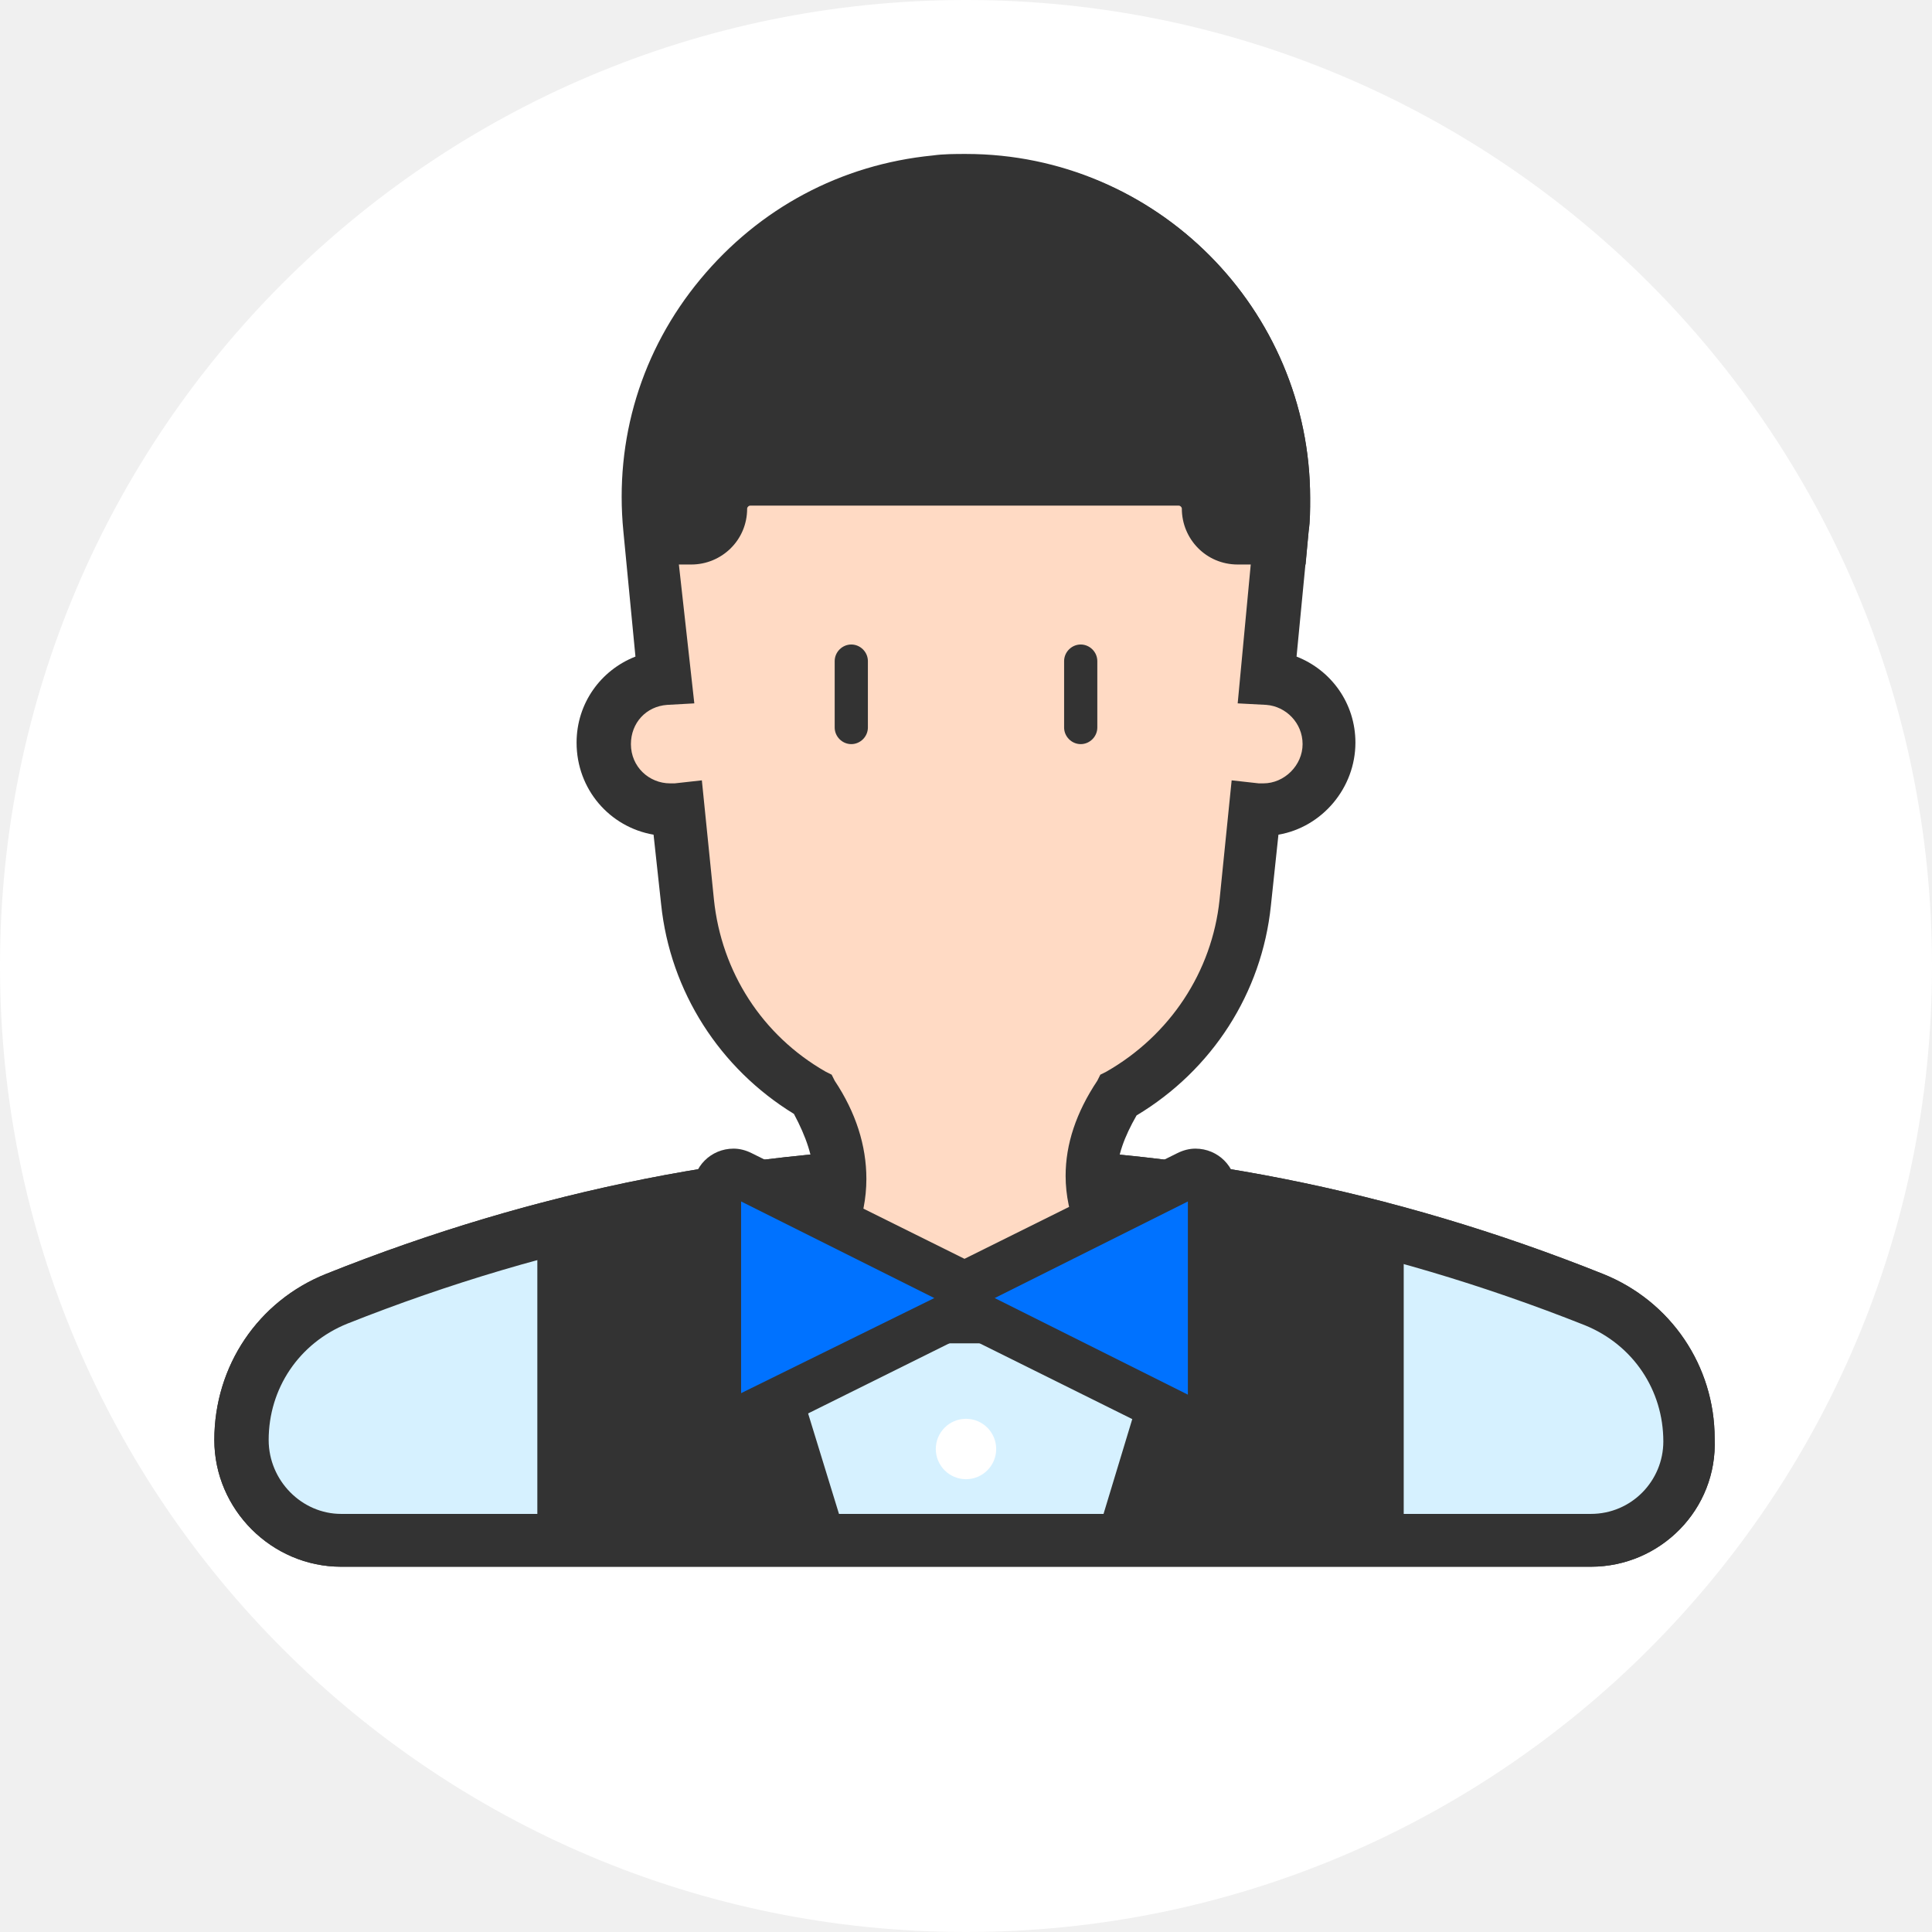
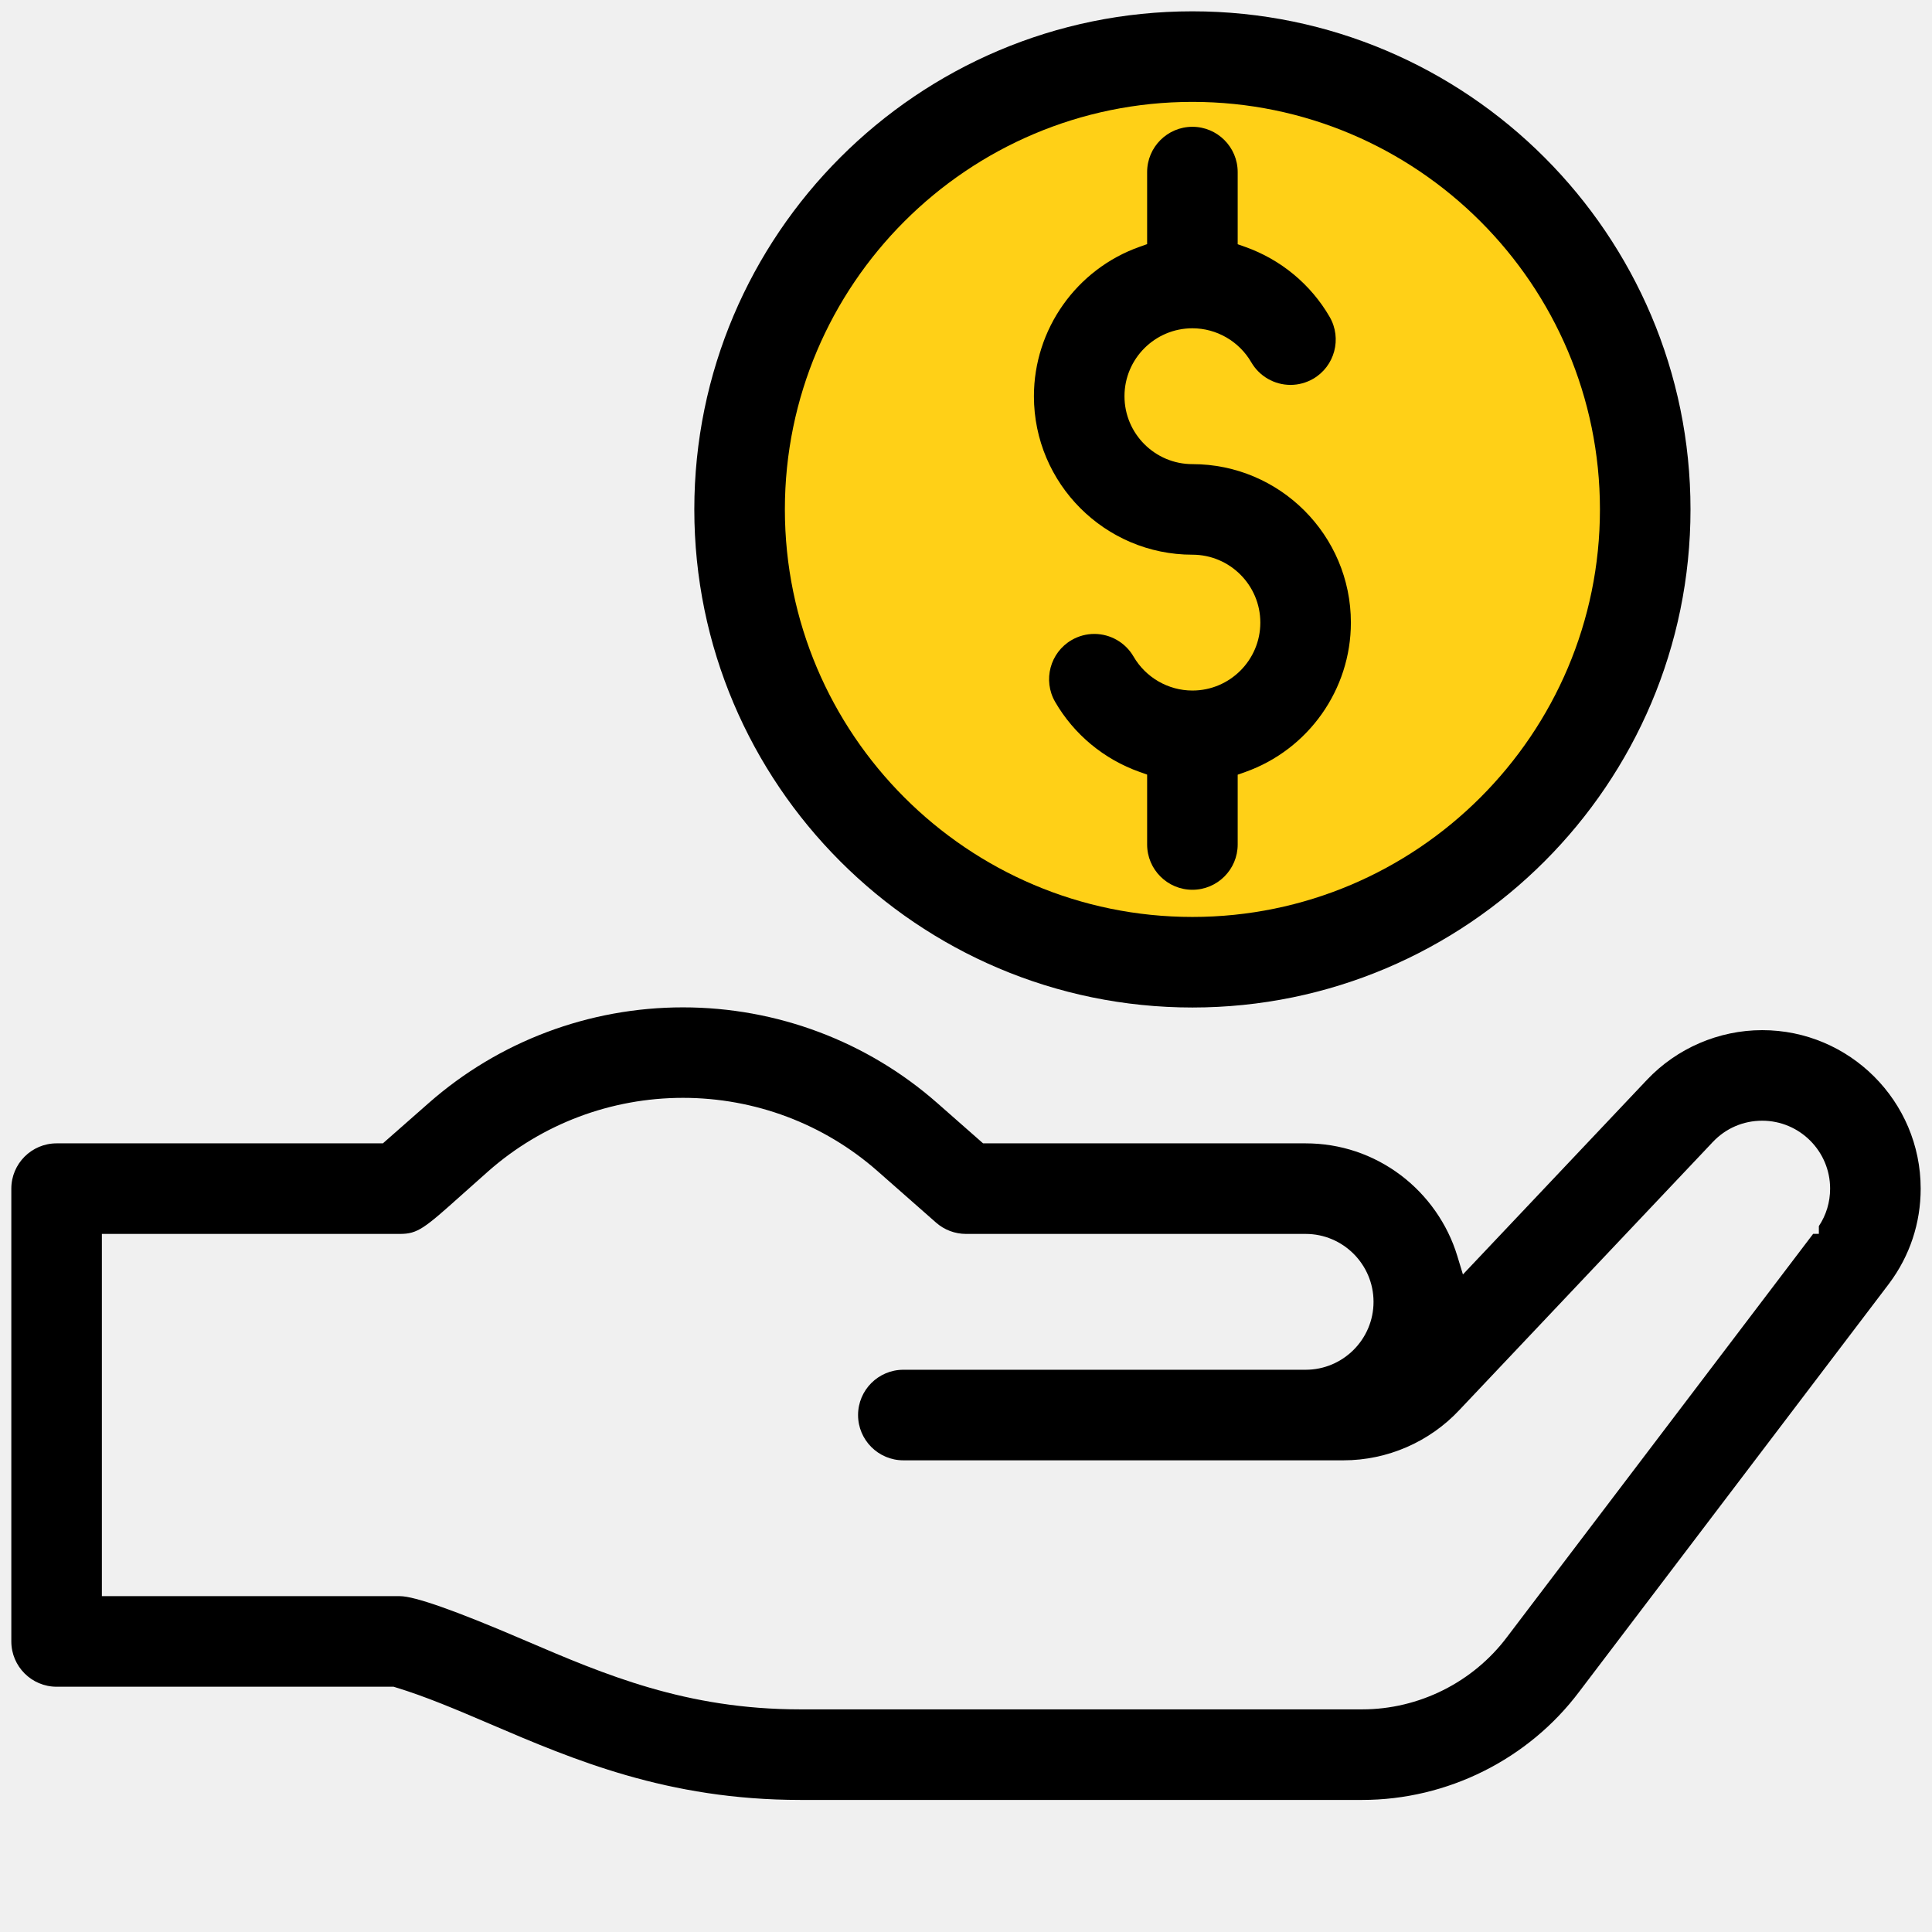
- <svg xmlns="http://www.w3.org/2000/svg" t="1651305208166" class="icon" viewBox="0 0 1024 1024" version="1.1" p-id="13656" width="200" height="200">
+ <svg xmlns="http://www.w3.org/2000/svg" t="1651664407649" class="icon" viewBox="0 0 1024 1024" version="1.1" p-id="5219" width="200" height="200">
  <defs>
    <style type="text/css">@font-face { font-family: feedback-iconfont; src: url("//at.alicdn.com/t/font_1031158_u69w8yhxdu.woff2?t=1630033759944") format("woff2"), url("//at.alicdn.com/t/font_1031158_u69w8yhxdu.woff?t=1630033759944") format("woff"), url("//at.alicdn.com/t/font_1031158_u69w8yhxdu.ttf?t=1630033759944") format("truetype"); }
</style>
  </defs>
-   <path d="M512 512m-512 0a512 512 0 1 0 1024 0 512 512 0 1 0-1024 0Z" fill="#FFFFFF" p-id="13657" />
-   <path d="M178.4 688.8c111.2-44 222.4-66.4 333.6-66.4s222.4 22.4 333.6 66.4c30.4 12 50.4 41.6 50.4 74.4 0 28.8-24 52.8-52.8 52.8H180.8c-28.8 0-52.8-24-52.8-52.8 0-32.8 20-62.4 50.4-74.4z" fill="#D6F1FF" p-id="13658" />
-   <path d="M843.2 830.4H180.8c-36.8 0-67.2-30.4-67.2-67.2 0-39.2 23.2-73.6 59.2-88 112-44.8 226.4-67.2 338.4-67.2 112 0 226.4 22.4 338.4 67.2 36 14.4 59.2 48.8 59.2 87.2 1.6 37.6-28.8 68-65.6 68zM184 701.6c-25.6 10.4-41.6 34.4-41.6 61.6 0 21.6 17.6 39.2 38.4 39.2h662.4c21.6 0 38.4-17.6 38.4-38.4 0-27.2-16-51.2-41.6-61.6-108.8-43.2-219.2-64.8-328-64.8-108.8-0.8-219.2 20.8-328 64z" fill="#333333" p-id="13659" />
-   <path d="M178.4 688.8c111.2-44 222.4-66.4 333.6-66.4s222.4 22.4 333.6 66.4c30.4 12 50.4 41.6 50.4 74.4 0 28.8-24 52.8-52.8 52.8H180.8c-28.8 0-52.8-24-52.8-52.8 0-32.8 20-62.4 50.4-74.4z" fill="#D6F1FF" p-id="13660" />
-   <path d="M843.2 830.4H180.8c-36.8 0-67.2-30.4-67.2-67.2 0-39.2 23.2-73.6 59.2-88 112-44.8 226.4-67.2 338.4-67.2 112 0 226.4 22.4 338.4 67.2 36 14.4 59.2 48.8 59.2 87.2 1.6 37.6-28.8 68-65.6 68zM184 701.6c-25.6 10.4-41.6 34.4-41.6 61.6 0 21.6 17.6 39.2 38.4 39.2h662.4c21.6 0 38.4-17.6 38.4-38.4 0-27.2-16-51.2-41.6-61.6-108.8-43.2-219.2-64.8-328-64.8-108.8-0.8-219.2 20.8-328 64z" fill="#333333" p-id="13661" />
-   <path d="M664.8 429.6l-4.8 48.8c-4 44-30.4 81.6-67.2 102.4-9.6 14.4-14.4 28.8-14.4 42.4 0 24.8 15.2 49.6 44.8 74.4H400.8c29.6-23.2 44.8-47.2 44.8-72.8 0-15.2-4.8-29.6-14.4-44.8-36-20.8-61.6-57.6-66.4-101.6l-4.8-48.8h-4.8c-19.2 0-35.2-16-35.2-35.2 0-18.4 14.4-33.6 32.8-35.2l-8-79.2C336 187.2 403.2 105.6 496 96h16c92.8 0 168 75.2 168 168 0 5.6 0 11.2-0.8 16.8l-8 79.2c18.4 1.6 32.8 16.8 32.8 35.2 0 19.2-16 35.2-35.2 35.2-1.6-0.8-2.4-0.8-4-0.8z" fill="#FFDAC4" p-id="13662" />
-   <path d="M662.4 712H359.2l32.8-25.6c25.6-20 39.2-40.8 39.2-61.6 0-11.2-4-22.4-10.4-34.4-39.2-24-65.6-64.8-70.4-111.2l-4-36.8c-23.2-4-40.8-24-40.8-48.8 0-20.8 12.8-38.4 31.2-45.6l-6.4-66.4c-4.8-48.8 9.6-96 40.8-133.6 31.2-37.6 74.4-60.8 123.2-65.6 5.6-0.8 12-0.8 17.6-0.8 100.8 0 182.4 82.4 182.4 182.4 0 6.4 0 12-0.8 17.6l-6.4 66.4c18.4 7.2 31.2 24.8 31.2 45.6 0 24-17.6 44.8-40.8 48.8l-4 37.6c-4.8 46.4-31.2 87.2-71.2 111.2-6.4 11.2-10.4 21.6-10.4 32 0 20.8 13.6 41.6 39.2 64l31.2 24.8z m-226.4-28h153.6c-16-20-24.8-40-24.8-60.8 0-16.8 5.6-33.6 16.8-50.4l1.6-3.2 3.2-1.6c33.6-19.2 56-52.8 60-91.2l6.4-63.2 14.4 1.6h2.4c11.2 0 20.8-9.6 20.8-20.8 0-11.2-8.8-20-19.2-20.8l-15.2-0.8 8.8-93.6c0.8-4.8 0.8-10.4 0.8-15.2 0-84.8-68.8-154.4-154.4-154.4-4.8 0-10.4 0-15.2 0.8-40.8 4-77.6 24-104 56s-38.4 72-34.4 112.8L368 372.8l-14.4 0.8c-11.2 0.8-19.2 9.6-19.2 20.8 0 12 9.6 20.8 20.8 20.8h2.4l14.4-1.6 6.4 63.2c4 38.4 25.6 72 59.2 91.2l3.2 1.6 1.6 3.2c11.2 16.8 16.8 34.4 16.8 52 0 20.8-8 40-23.2 59.2z" fill="#333333" p-id="13663" />
-   <path d="M344.8 284.8L344 280c-8.8-92.8 58.4-174.4 151.2-184H512c92.8 0 168 75.2 168 168 0 5.6 0 11.2-0.8 16.8l-0.8 4.8h-23.2c-8.8 0-16-7.2-16-16s-7.2-16-16-16H397.6c-8.8 0-16 7.2-16 16s-7.2 16-16 16h-20.8z" fill="#333333" p-id="13664" />
-   <path d="M692 299.2H656c-16.8 0-29.6-13.6-29.6-29.6 0-0.8-0.8-1.6-1.6-1.6H397.6c-0.8 0-1.6 0.8-1.6 1.6 0 16.8-13.6 29.6-29.6 29.6h-33.6l-1.6-16.8c-4.8-48.8 9.6-96 40.8-133.6 31.2-37.6 74.4-60.8 123.2-65.6 5.6-0.8 12-0.8 17.6-0.8 100-0.8 181.6 81.6 181.6 181.6 0 6.4 0 12-0.8 17.6l-1.6 17.6z m-294.4-60h225.6c16.8 0 29.6 13.6 29.6 29.6 0 0.8 0.8 1.6 1.6 1.6h10.4v-7.2c0-84.8-68.8-154.4-154.4-154.4-4.8 0-10.4 0-15.2 0.8-40.8 4-77.6 24-104 56-24 29.6-36.8 66.4-35.2 104.8h8c0.8 0 1.6-0.8 1.6-1.6 2.4-16 16-29.6 32-29.6zM284.8 650.4l104.8-27.2 56.8 184.8H284.8zM744 650.4l-104.8-27.2-56 184.8H744z" fill="#333333" p-id="13665" />
-   <path d="M451.2 341.6c4.8 0 8.8 4 8.8 8.8v35.2c0 4.8-4 8.8-8.8 8.8-4.8 0-8.8-4-8.8-8.8v-35.2c0-4.8 4-8.8 8.8-8.8z" fill="#333333" p-id="13666" />
-   <path d="M572.8 341.6c4.8 0 8.8 4 8.8 8.8v35.2c0 4.8-4 8.8-8.8 8.8-4.8 0-8.8-4-8.8-8.8v-35.2c0-4.8 4-8.8 8.8-8.8z" fill="#333333" p-id="13667" />
-   <path d="M511.2 683.2c0.8-1.6 2.4-2.4 3.2-3.2l115.2-57.6c1.6-0.8 2.4-0.8 4-0.8 4.8 0 8.8 4 8.8 8.8v114.4c0 1.6 0 2.4-0.8 4-2.4 4-7.2 6.4-12 4l-115.2-57.6c-1.6-0.8-2.4-1.6-3.2-3.2-0.8 1.6-2.4 2.4-3.2 3.2l-115.2 57.6c-4 2.4-9.6 0-12-4-0.8-1.6-0.8-2.4-0.8-4V630.4c0-4.8 4-8.8 8.8-8.8 1.6 0 2.4 0 4 0.8L507.2 680c1.6 0.8 3.2 1.6 4 3.2z" fill="#0072FF" p-id="13668" />
-   <path d="M633.6 766.4c-3.2 0-6.4-0.8-9.6-2.4l-112.8-56-112.8 56c-10.4 5.6-23.2 0.8-28.8-9.6-1.6-3.2-2.4-6.4-2.4-9.6V630.4c0-12 9.6-21.6 21.6-21.6 3.2 0 6.4 0.8 9.6 2.4l112.8 56 112.8-56c3.2-1.6 6.4-2.4 9.6-2.4 12 0 21.6 9.6 21.6 21.6v114.4c0 3.2-0.8 6.4-2.4 9.6-4 7.2-11.2 12-19.2 12zM527.2 688l102.4 51.2V636.8L527.2 688z m-134.4-51.2v101.6L495.2 688l-102.4-51.2z m-6.4-3.2z m248.8 0z" fill="#333333" p-id="13669" />
-   <path d="M512 768m-16 0a16 16 0 1 0 32 0 16 16 0 1 0-32 0Z" fill="#FFFFFF" p-id="13670" />
+   <path d="M632 52c120.208 0 218 97.792 218 218s-97.792 218-218 218-218-97.792-218-218S511.792 52 632 52z" fill="#FFD017" p-id="5220" />
+   <path d="M716 329.998c0-46.318-37.682-84-84-84-19.85 0-36-16.15-36-36s16.15-36 36-36c12.806 0 24.762 6.904 31.2 18.016a24.092 24.092 0 0 0 20.802 11.99c4.19 0 8.334-1.116 11.988-3.23 11.454-6.624 15.384-21.336 8.762-32.796-9.97-17.228-25.866-30.41-44.758-37.114L656 129.448V91.204c0-13.234-10.766-24-24-24s-24 10.766-24 24v38.192l-3.994 1.416C570.508 142.698 548 174.522 548 210.002 548 256.318 585.682 294 632 294c19.85 0 36 16.15 36 36s-16.15 36-36 36c-12.806 0-24.762-6.904-31.2-18.016a24.094 24.094 0 0 0-20.802-11.99c-4.188 0-8.334 1.116-11.986 3.23-11.454 6.624-15.384 21.336-8.762 32.796 9.97 17.228 25.866 30.408 44.758 37.114l3.994 1.418V447.6c0 13.234 10.766 24 24 24s24-10.766 24-24v-36.996l3.994-1.416C693.492 397.302 716 365.478 716 329.998z" p-id="5221" />
+   <path d="M632 6c-145.57 0-264 118.43-264 264s118.43 264 264 264 264-118.43 264-264S777.57 6 632 6z m0 480c-119.102 0-216-96.898-216-216S512.898 54 632 54s216 96.898 216 216-96.898 216-216 216zM1000.982 680.692c0.118-0.176 0.246-0.346 0.382-0.51C1012.262 665.558 1018 648.23 1018 630c0-46.318-37.682-84-84-84-23.006 0-45.25 9.592-61.07 26.328l-0.122 0.154-0.268 0.254-90.064 95.246-7.096 7.504-3.004-9.88c-5.13-16.868-15.762-32.042-29.936-42.728C727.79 611.836 710.348 606 692 606H521.056l-1.7-1.494-22.594-19.876c-37.154-32.698-85.014-50.706-134.764-50.706s-97.61 18.008-134.762 50.706l-22.592 19.876-1.7 1.496H30c-13.234 0-24 10.766-24 24v240c0 13.234 10.766 24 24 24h178.598l0.85 0.258c16.218 4.912 32.77 11.992 50.296 19.486l0.12 0.052C303.892 932.642 353.78 954 424.124 954H722c45.084 0 88.108-21.48 115.09-57.46l163.892-215.848z m-202.204 186.936C780.766 891.644 752.056 906 722 906H424.126c-60.52 0-103.658-18.468-145.378-36.328l-2.014-0.864C241.462 853.674 219.682 846 212 846H54v-192h158c9.378 0 12.936-2.95 32.766-20.724a1925.364 1925.364 0 0 1 14.176-12.616c28.418-25.006 65.018-38.778 103.058-38.778s74.64 13.772 103.058 38.778l31.086 27.36A23.986 23.986 0 0 0 512 654h180c19.85 0 36 16.15 36 36s-16.15 36-36 36H478.79c-13.234 0-24 10.766-24 24s10.766 24 24 24h233.32c23.182 0 45.558-9.72 61.39-26.666l133.86-141.556 0.158-0.21 0.296-0.272C914.682 598.01 923.972 594 934 594c19.85 0 36 16.15 36 36 0 7.158-2.056 13.982-5.968 19.864v4.096l-3.028 0.004-162.226 213.664z" p-id="5222" />
</svg>
